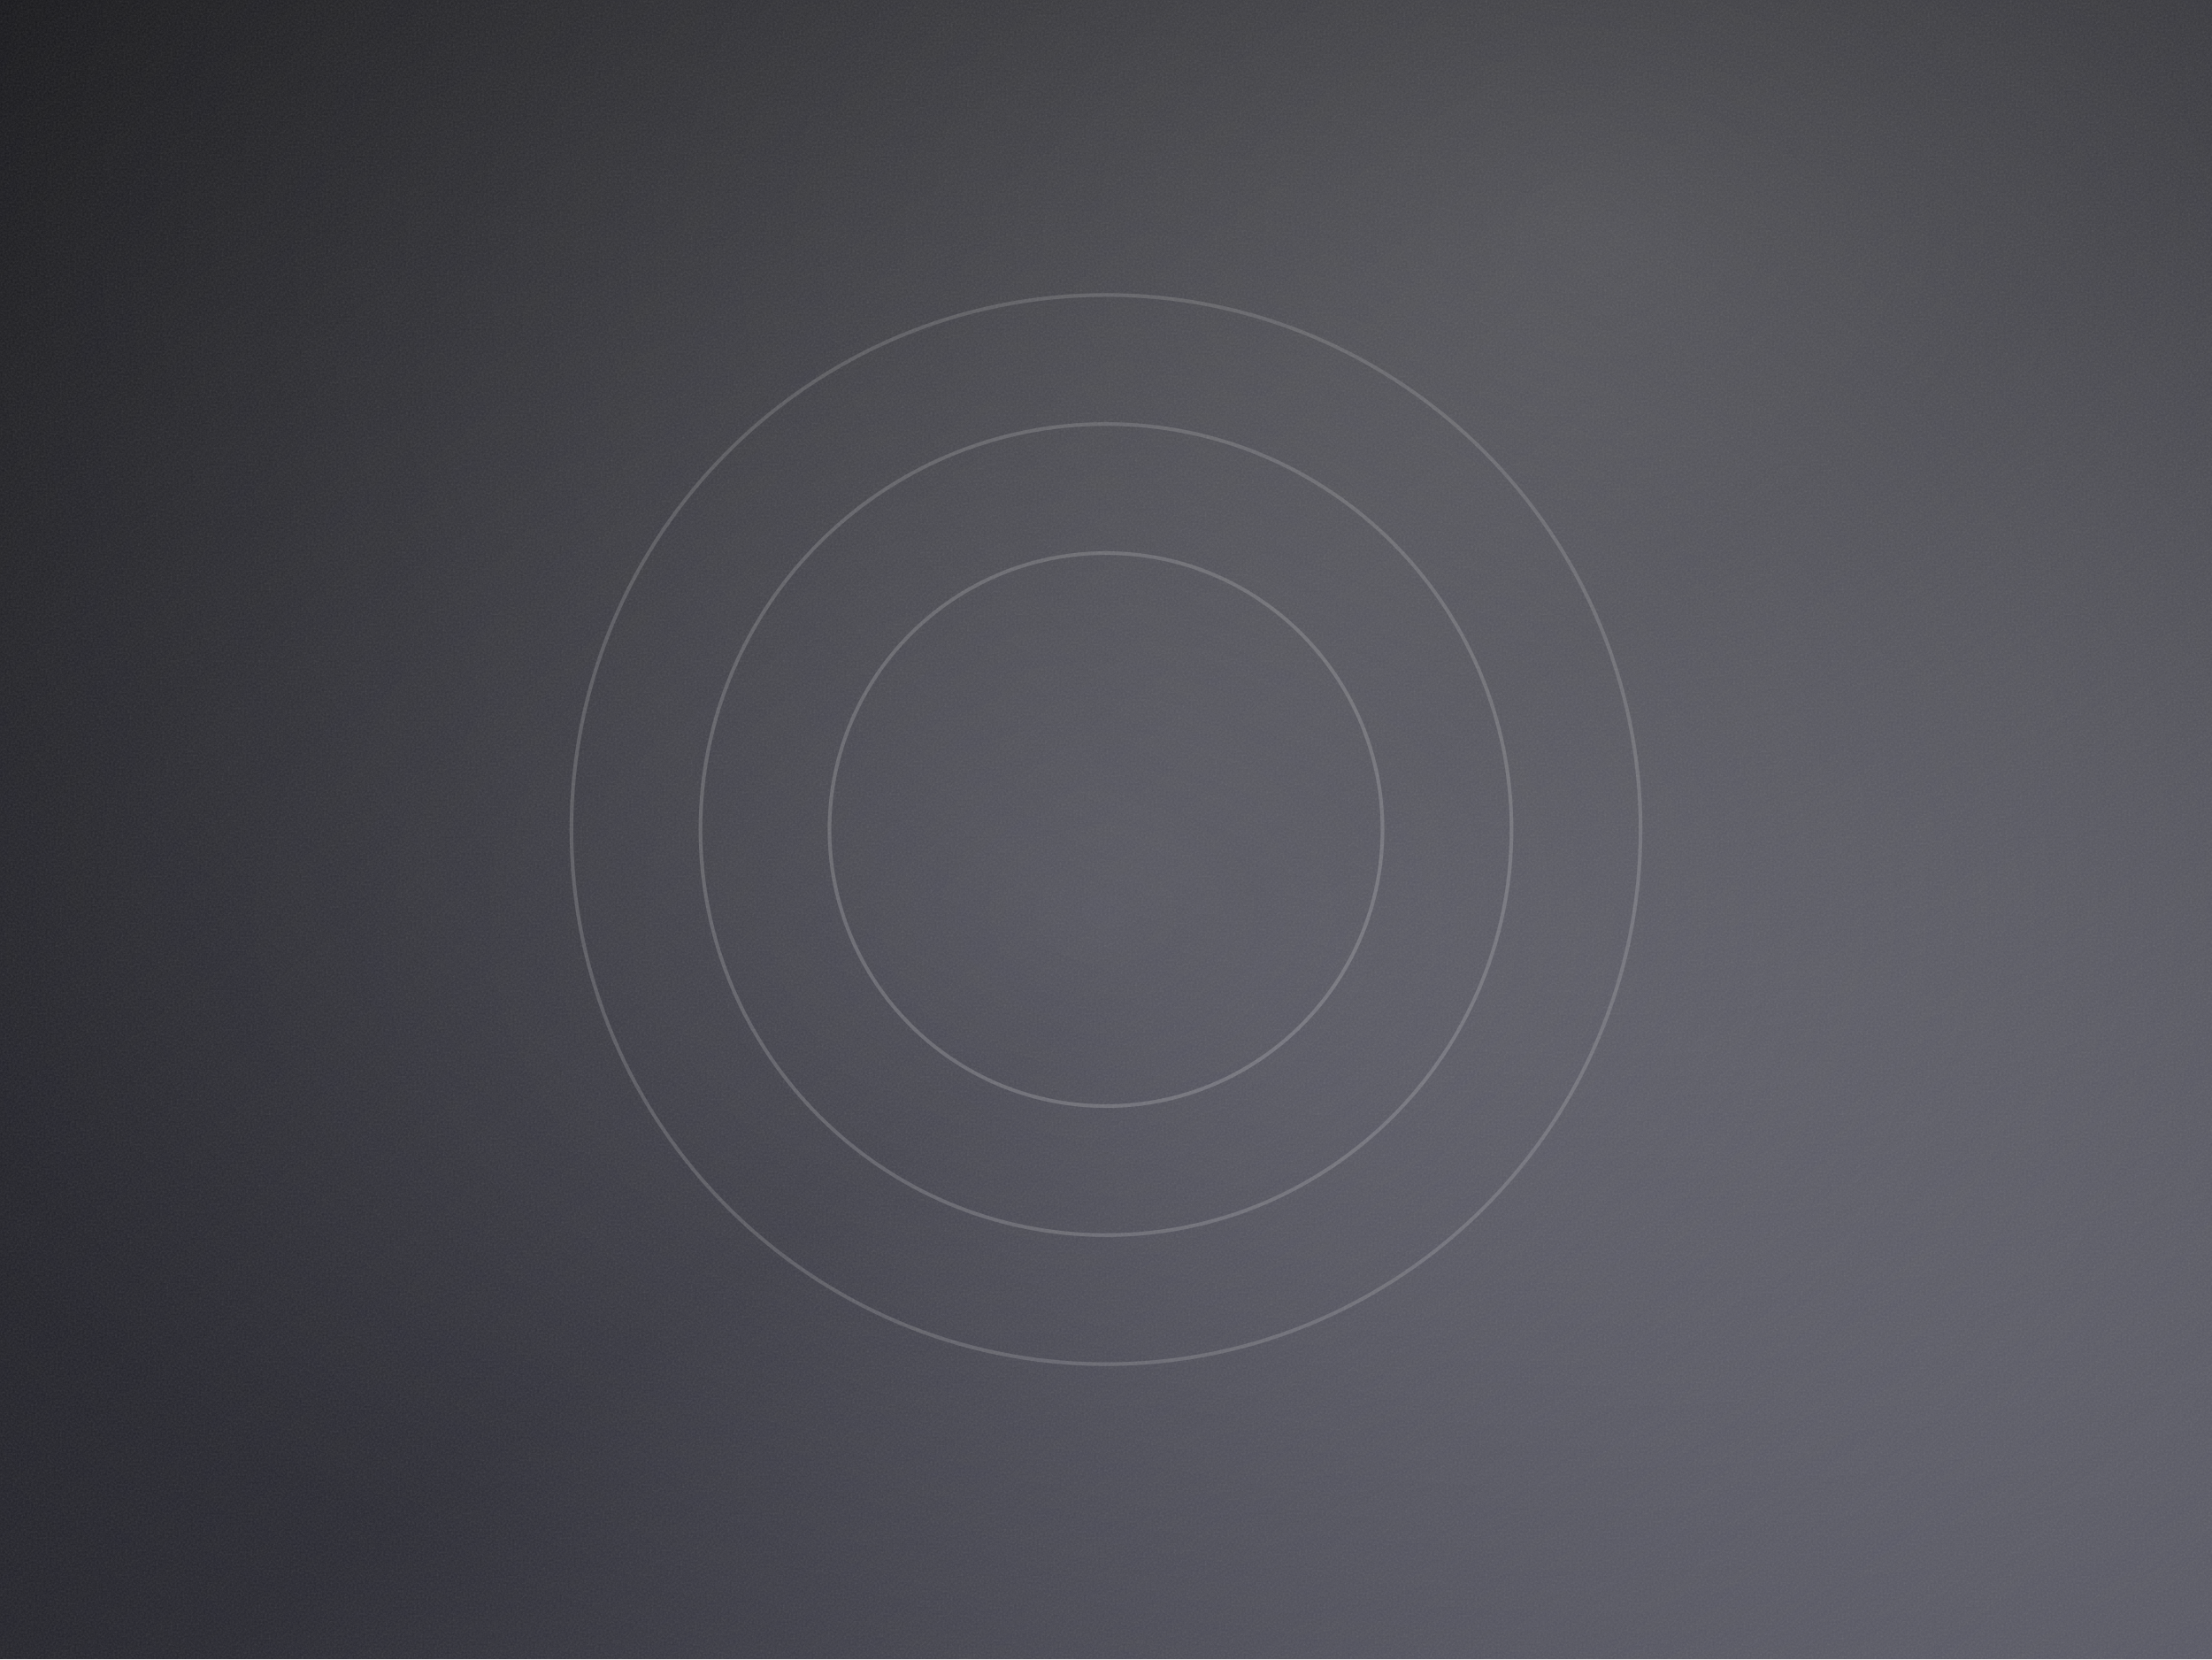
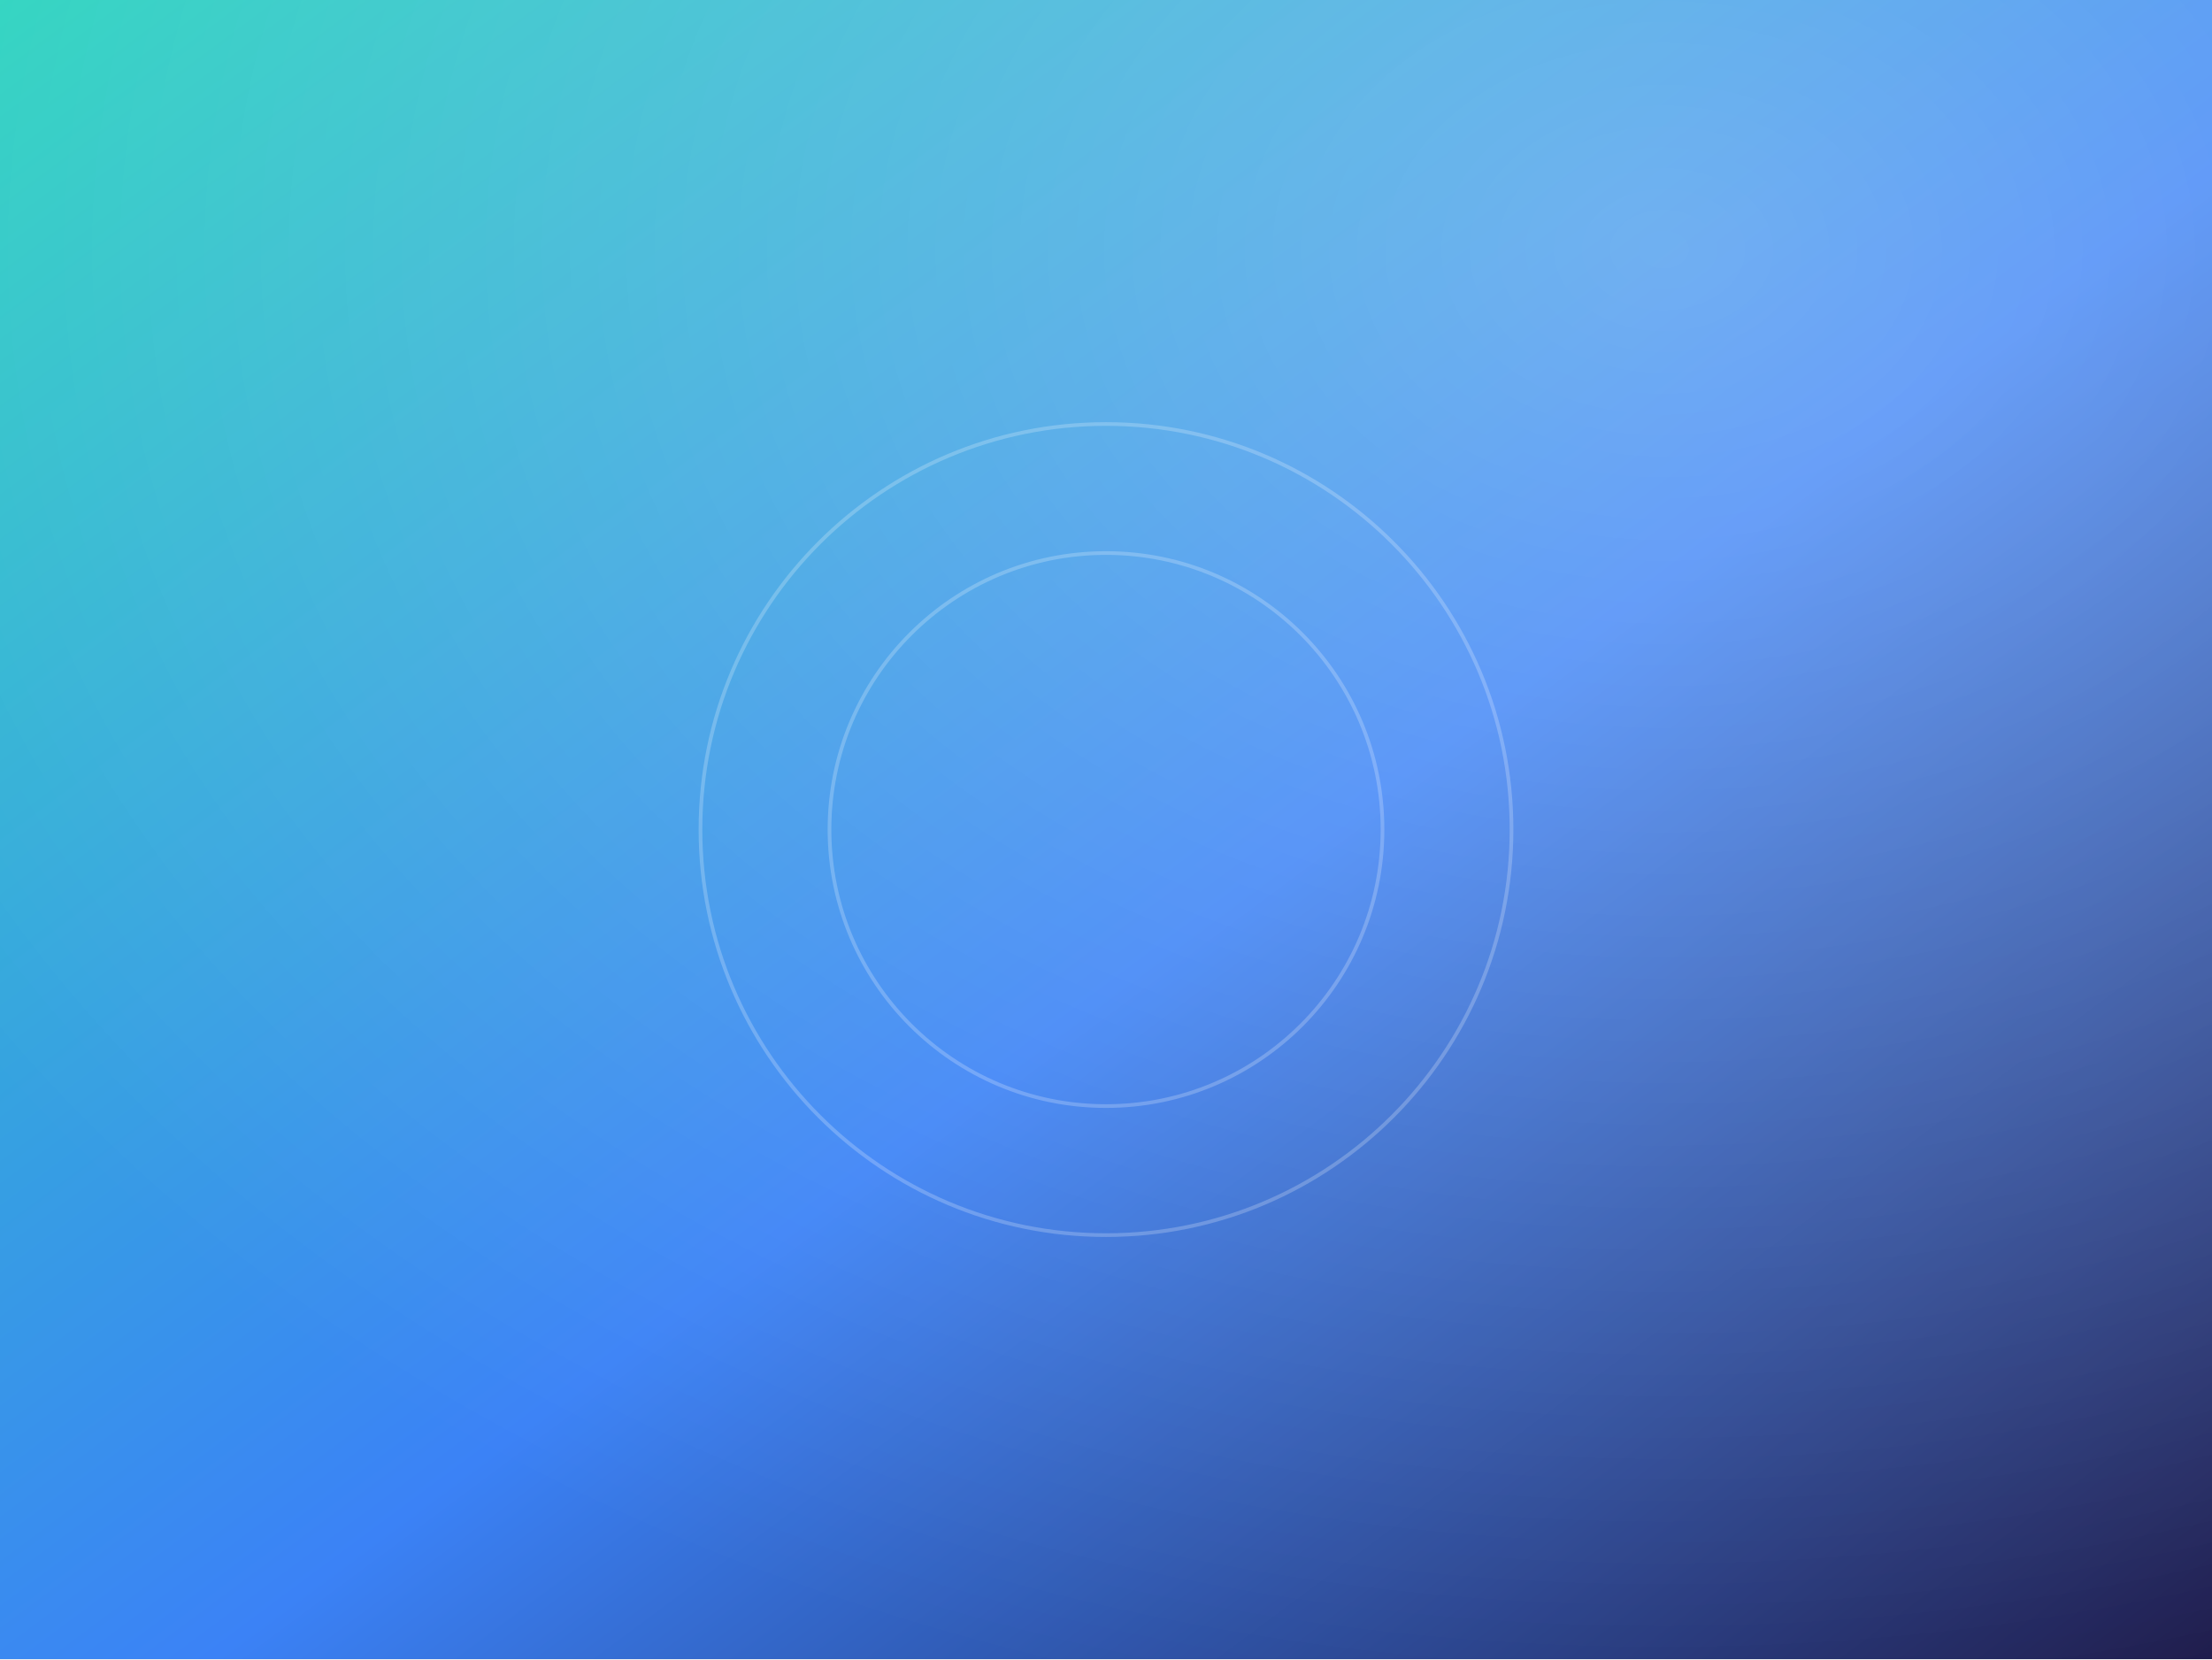
- <svg xmlns="http://www.w3.org/2000/svg" width="1200" height="900" viewBox="0 0 1200 900" preserveAspectRatio="xMidYMid slice">
-   <style>
-     @keyframes drift-c3 {
-       0%, 100% { transform: translate3d(0, 0, 0) scale(1.06); }
-       50% { transform: translate3d(-2%, 2.5%, 0) scale(1.14); }
-     }
-     @keyframes grain-c3 {
-       0%, 100% { transform: translate(0, 0); opacity: 0.14; }
-       25% { transform: translate(-1.5%, 1%); opacity: 0.2; }
-       50% { transform: translate(1%, -1.5%); opacity: 0.12; }
-       75% { transform: translate(1.5%, 1.5%); opacity: 0.18; }
-     }
-     .drift { animation: drift-c3 31s ease-in-out infinite; transform-origin: center; }
-     .grain { animation: grain-c3 7s steps(4, end) infinite; }
-     @media (prefers-reduced-motion: reduce) {
-       .drift, .grain { animation: none; }
-     }
-   </style>
+ <svg xmlns="http://www.w3.org/2000/svg" width="1200" height="900" viewBox="0 0 1200 900">
  <defs>
    <linearGradient id="gc3" x1="0" y1="0" x2="1" y2="1">
-       <stop offset="0%" stop-color="#16161C" />
-       <stop offset="55%" stop-color="#3A3A46" />
-       <stop offset="100%" stop-color="#8C8C9E" />
+       <stop offset="0%" stop-color="#2DD4BF" />
+       <stop offset="55%" stop-color="#3B82F6" />
+       <stop offset="100%" stop-color="#1E1B4B" />
    </linearGradient>
-     <radialGradient id="rc3" cx="0.72" cy="0.14" r="0.95">
-       <stop offset="0%" stop-color="#ffffff" stop-opacity="0.3" />
+     <radialGradient id="rc3" cx="0.75" cy="0.15" r="0.9">
+       <stop offset="0%" stop-color="#ffffff" stop-opacity="0.28" />
      <stop offset="100%" stop-color="#ffffff" stop-opacity="0" />
    </radialGradient>
-     <radialGradient id="vc3" cx="0.5" cy="0.55" r="0.75">
-       <stop offset="0%" stop-color="#000000" stop-opacity="0" />
-       <stop offset="100%" stop-color="#000000" stop-opacity="0.42" />
-     </radialGradient>
-     <filter id="nc3" x="-10%" y="-10%" width="120%" height="120%">
-       <feTurbulence type="fractalNoise" baseFrequency="0.9" numOctaves="3" stitchTiles="stitch" />
-       <feColorMatrix type="saturate" values="0" />
-     </filter>
  </defs>
  <rect width="1200" height="900" fill="url(#gc3)" />
-   <g class="drift">
-     <rect width="1200" height="900" fill="url(#rc3)" />
-     <g opacity="0.2" fill="none" stroke="#ffffff" stroke-width="2">
-       <circle cx="600" cy="450" r="150" />
-       <circle cx="600" cy="450" r="220" />
-       <circle cx="600" cy="450" r="290" />
-     </g>
+   <rect width="1200" height="900" fill="url(#rc3)" />
+   <g opacity="0.22" fill="none" stroke="#ffffff" stroke-width="2">
+     <circle cx="600" cy="450" r="150" />
+     <circle cx="600" cy="450" r="220" />
  </g>
-   <rect width="1200" height="900" fill="url(#vc3)" />
-   <rect class="grain" width="1200" height="900" filter="url(#nc3)" opacity="0.14" />
</svg>
